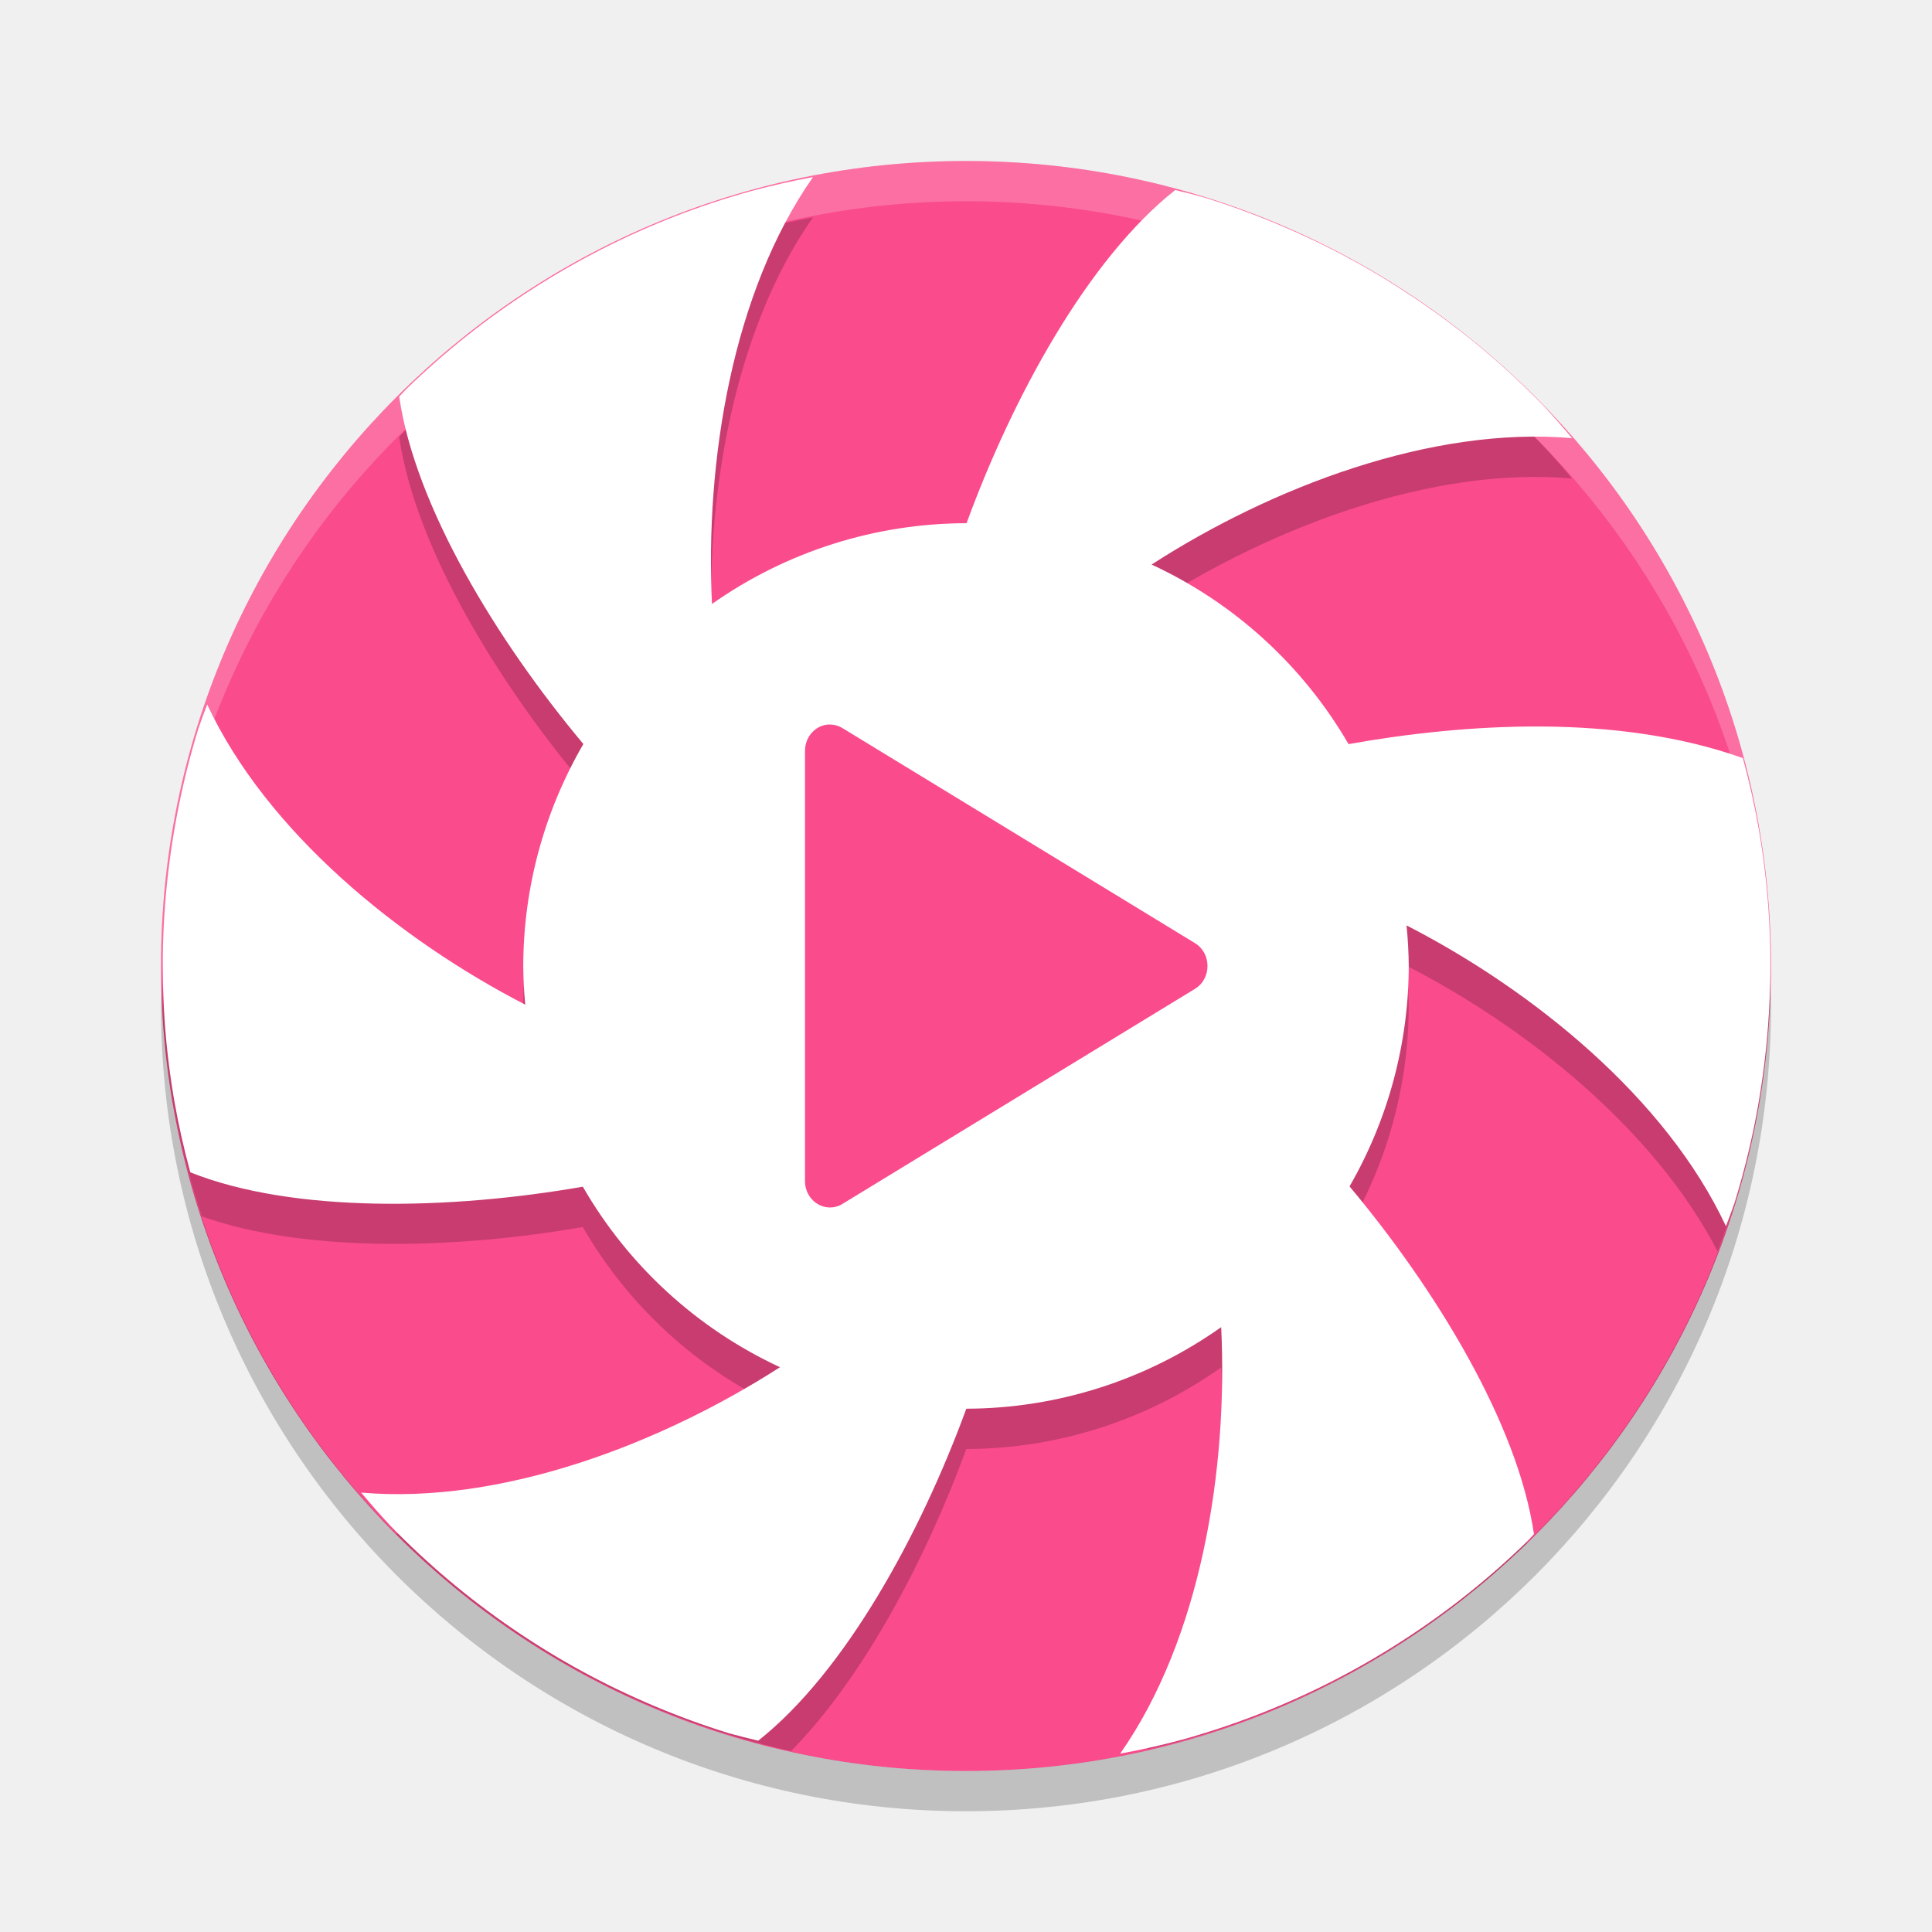
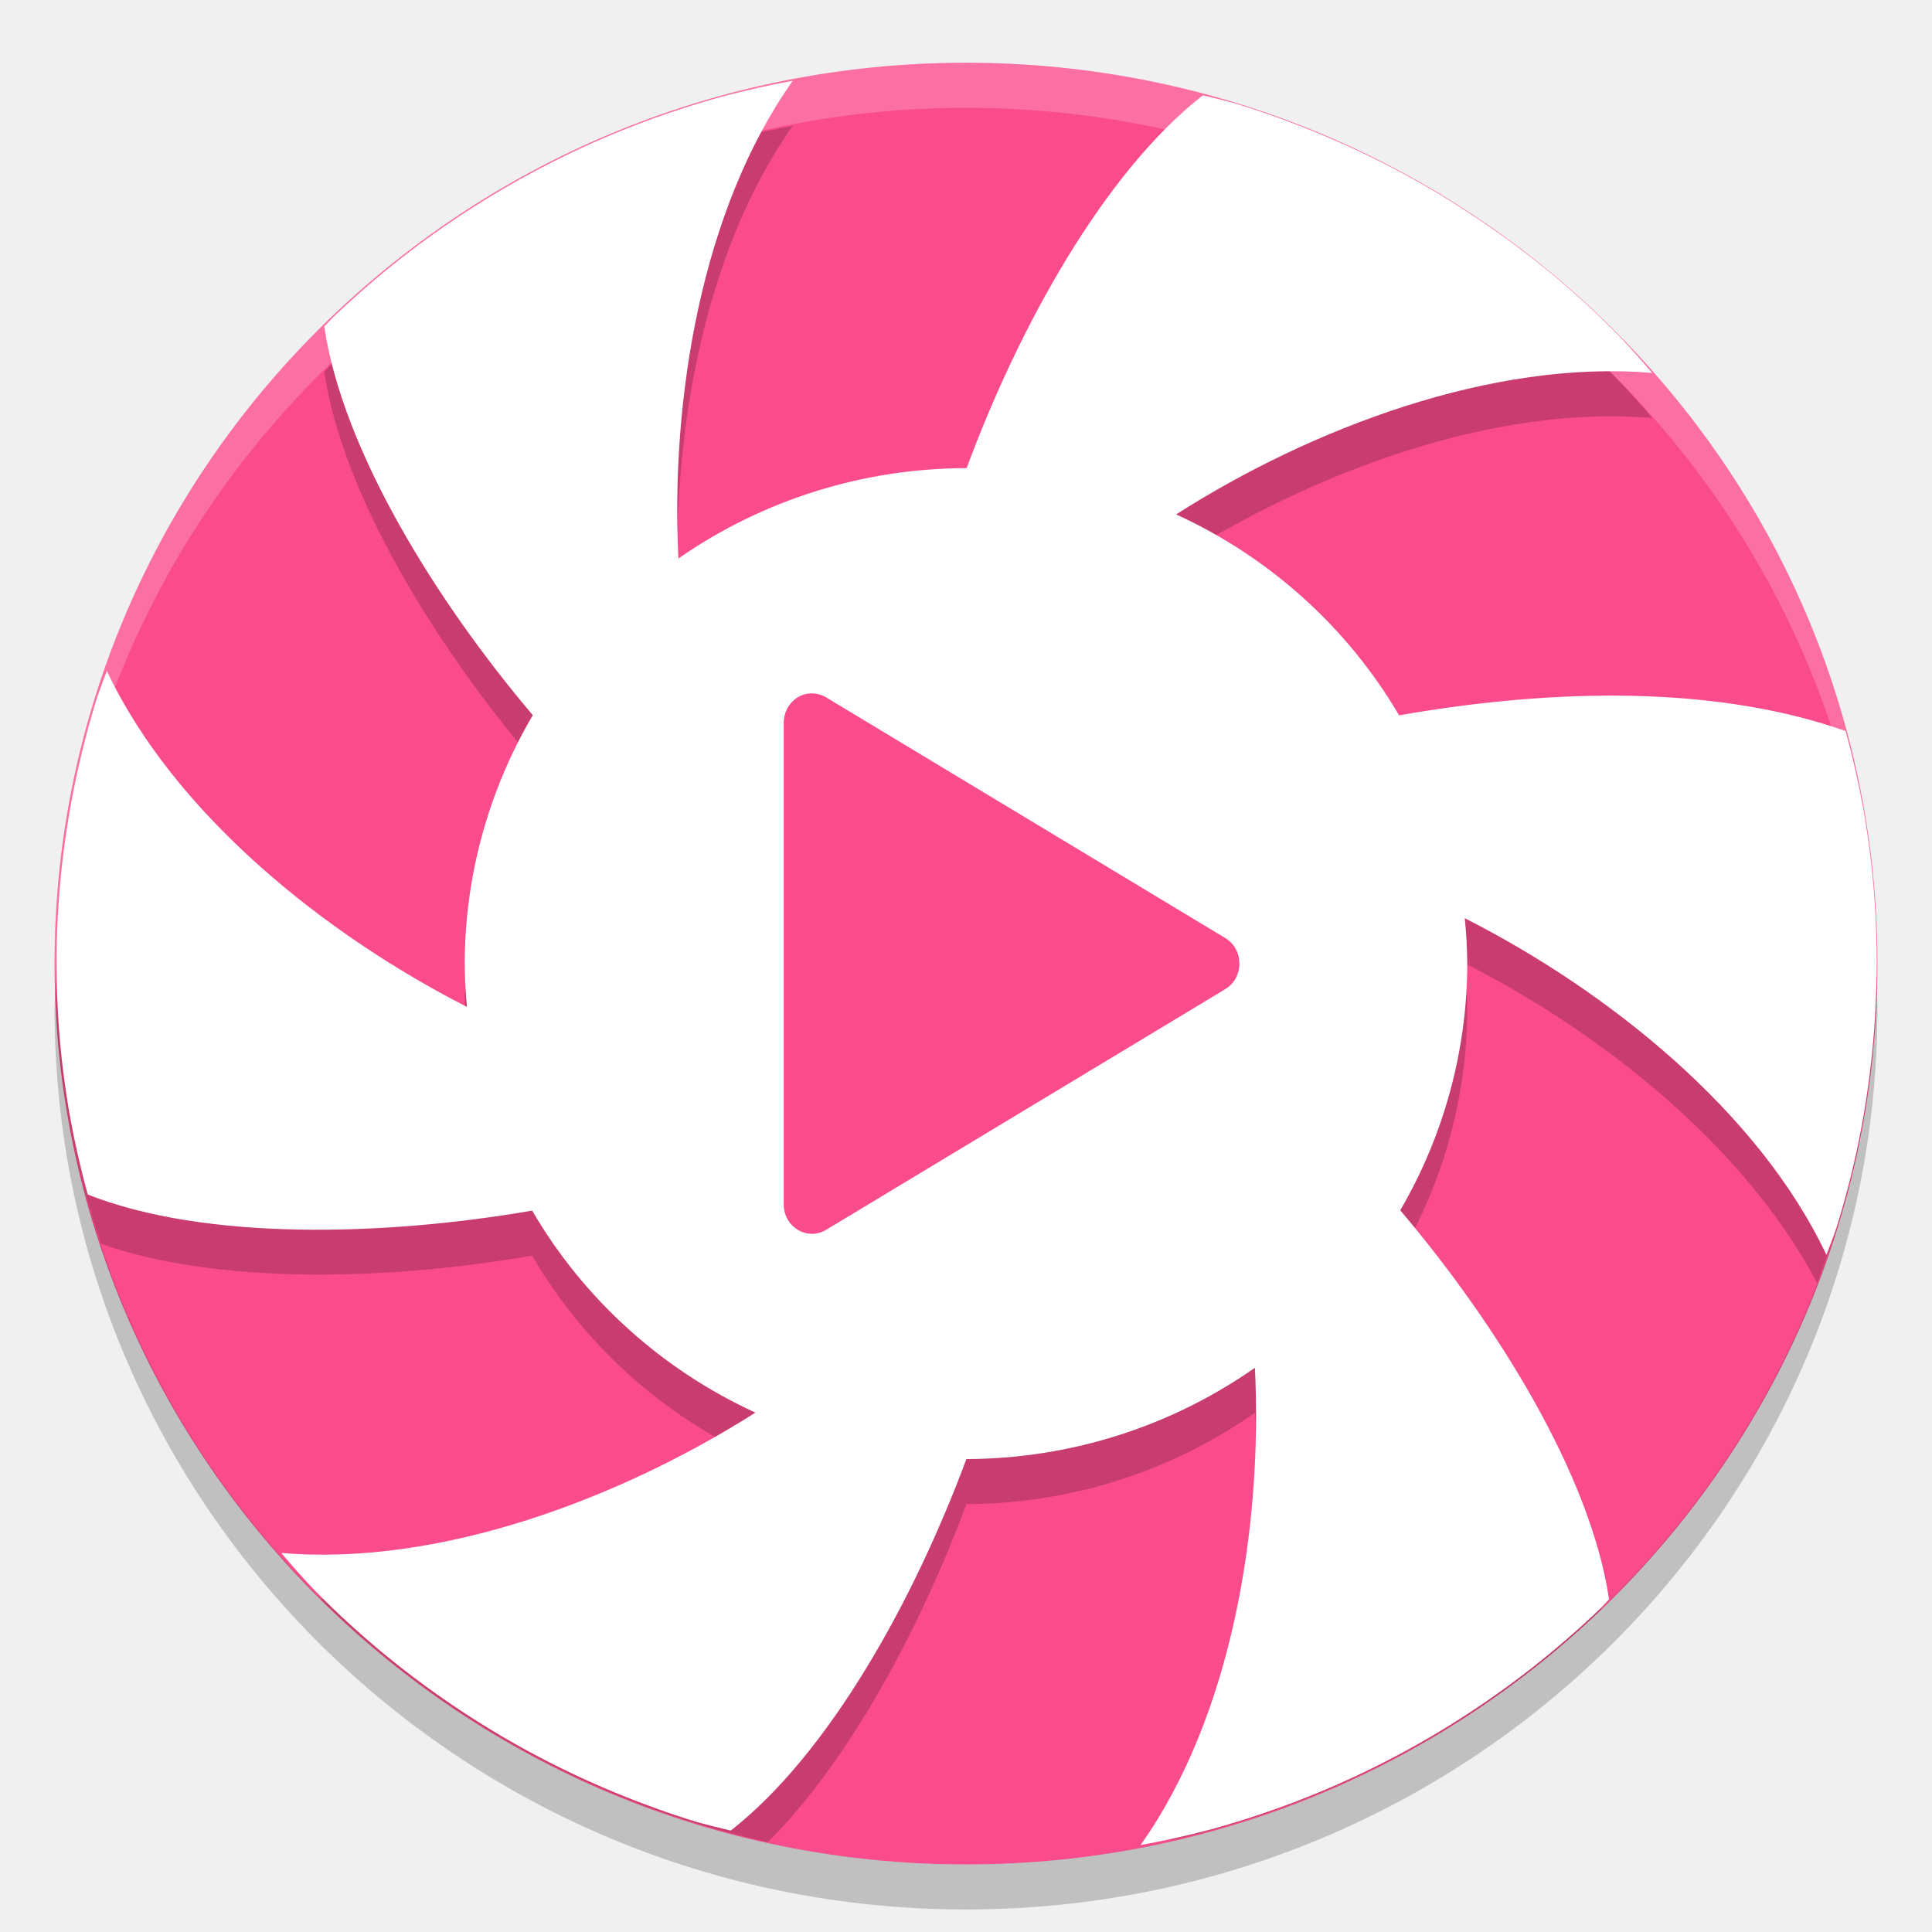
- <svg xmlns="http://www.w3.org/2000/svg" width="48" height="48" version="1.1" viewBox="0 0 48 48">
-   <g transform="translate(0 -1004.4)">
-     <ellipse fill="#fa4b8c" cx="24" cy="1028.4" rx="20" ry="20" />
-     <path opacity=".2" d="m20.199 5.4c-0.513 0.094-1.021 0.21-1.525 0.344-0.642 0.178-1.276 0.388-1.897 0.629-0.62 0.241-1.227 0.512-1.82 0.815s-1.172 0.634-1.732 0.994c-0.561 0.36-1.102 0.746-1.623 1.16-0.522 0.414-1.023 0.854-1.5 1.318-0.062 0.065-0.123 0.13-0.184 0.195 0.399 2.737 2.434 6.071 4.576 8.631a11 11 0 0 0 -1.494 5.514 11 11 0 0 0 0.049 0.961c-3.132-1.615-6.422-4.289-7.901-7.457-0.074 0.192-0.145 0.385-0.213 0.58-0.197 0.636-0.36 1.281-0.492 1.934-0.132 0.652-0.232 1.312-0.299 1.974-0.066 0.663-0.1 1.327-0.1 1.992 0 0.178 0.013 0.356 0.018 0.534a20 20 0 0 0 0.955 4.703c2.565 0.911 6.291 0.817 9.462 0.263a11 11 0 0 0 4.899 4.485c-2.722 1.749-6.281 3.15-9.543 3.135a20 20 0 0 0 9.818 5.402c1.811-1.843 3.356-4.782 4.354-7.506a11 11 0 0 0 6.332 -2.027c0.15 3.094-0.35 6.708-1.834 9.488a20 20 0 0 0 9.439 -5.127c-0.626-2.575-2.47-5.534-4.416-7.857a11 11 0 0 0 1.471 -5.477 11 11 0 0 0 -0.055 -1.008c3.017 1.548 6.169 4.086 7.731 7.1a20 20 0 0 0 1.295 -6.504c-0.007-0.339-0.012-0.678-0.035-1.016-0.048-0.664-0.127-1.324-0.241-1.98-0.105-0.591-0.237-1.177-0.394-1.756-3.122-1.113-6.894-0.864-9.797-0.348a11 11 0 0 0 -4.893 -4.461c2.968-1.916 6.948-3.444 10.446-3.14-0.232-0.279-0.471-0.549-0.717-0.815-0.464-0.477-0.95-0.932-1.459-1.361-0.509-0.429-1.041-0.831-1.59-1.207-0.55-0.376-1.117-0.726-1.701-1.045s-1.186-0.608-1.799-0.867-1.239-0.489-1.875-0.686c-0.238-0.066-0.478-0.127-0.719-0.183-2.169 1.715-4.038 5.143-5.183 8.277a11 11 0 0 0 -0.014 0 11 11 0 0 0 -6.311 2.006c-0.172-3.527 0.498-7.732 2.51-10.606z" transform="translate(0 1004.4)" />
-     <path fill="#fff" d="m20.199 4.4c-0.513 0.094-1.021 0.21-1.525 0.344-0.642 0.178-1.276 0.388-1.897 0.629-0.62 0.241-1.227 0.512-1.82 0.815s-1.172 0.634-1.732 0.994c-0.561 0.36-1.102 0.746-1.623 1.16-0.522 0.414-1.023 0.855-1.5 1.318-0.062 0.065-0.123 0.129-0.184 0.195 0.399 2.736 2.434 6.071 4.576 8.63a11 11 0 0 0 -1.494 5.514 11 11 0 0 0 0.049 0.961c-3.132-1.615-6.422-4.289-7.901-7.457-0.074 0.192-0.145 0.385-0.213 0.58-0.197 0.636-0.36 1.281-0.492 1.934-0.132 0.652-0.232 1.312-0.299 1.974-0.066 0.663-0.1 1.327-0.1 1.992-0 0.472 0.016 0.944 0.049 1.414 0.047 0.665 0.129 1.325 0.242 1.981 0.105 0.588 0.236 1.172 0.393 1.748 2.567 1.023 6.463 0.931 9.752 0.357a11 11 0 0 0 4.899 4.485c-2.964 1.904-6.924 3.418-10.406 3.115 0.231 0.278 0.47 0.549 0.717 0.814 0.464 0.478 0.952 0.933 1.46 1.362 0.51 0.429 1.039 0.831 1.588 1.207 0.55 0.376 1.119 0.726 1.703 1.045 0.585 0.319 1.184 0.608 1.797 0.867 0.614 0.259 1.239 0.489 1.875 0.685 0.241 0.066 0.482 0.127 0.725 0.184 2.161-1.71 4.025-5.122 5.17-8.248a11 11 0 0 0 6.332 -2.027c0.17 3.525-0.499 7.726-2.51 10.597 0.513-0.094 1.023-0.209 1.527-0.343 0.642-0.179 1.274-0.388 1.895-0.629 0.621-0.242 1.229-0.513 1.822-0.815 0.594-0.302 1.17-0.634 1.731-0.994 0.56-0.36 1.101-0.746 1.623-1.16 0.521-0.414 1.022-0.855 1.5-1.318 0.061-0.065 0.123-0.13 0.183-0.196-0.399-2.74-2.437-6.077-4.582-8.638a11 11 0 0 0 1.471 -5.477 11 11 0 0 0 -0.055 -1.008c3.143 1.613 6.452 4.295 7.936 7.475 0.074-0.193 0.145-0.386 0.213-0.58 0.196-0.636 0.362-1.281 0.494-1.934 0.132-0.652 0.23-1.312 0.297-1.974 0.066-0.663 0.099-1.329 0.099-1.995 0-0.471-0.015-0.942-0.048-1.412-0.048-0.664-0.127-1.324-0.241-1.98-0.105-0.591-0.237-1.177-0.394-1.756-3.122-1.113-6.894-0.864-9.797-0.348a11 11 0 0 0 -4.893 -4.461c2.968-1.916 6.948-3.444 10.446-3.14-0.232-0.279-0.471-0.549-0.717-0.815-0.464-0.477-0.95-0.932-1.459-1.361-0.509-0.429-1.041-0.831-1.59-1.207-0.55-0.376-1.117-0.726-1.701-1.045s-1.186-0.608-1.799-0.867-1.239-0.489-1.875-0.686c-0.238-0.066-0.478-0.127-0.719-0.183-2.169 1.715-4.038 5.143-5.183 8.277a11 11 0 0 0 -0.014 0 11 11 0 0 0 -6.311 2.006c-0.172-3.527 0.498-7.732 2.51-10.606z" transform="translate(0 1004.4)" />
-     <path fill="#fa4b8c" d="m20.634 1022.4c-0.348-0.01-0.634 0.287-0.634 0.655v10.689c-0 0.504 0.516 0.819 0.93 0.567l4.38-2.672 4.38-2.672c0.413-0.252 0.413-0.882 0-1.134l-4.38-2.672-4.38-2.672c-0.09-0.055-0.192-0.085-0.295-0.088z" />
-     <path fill="#fff" opacity=".2" d="m24 1008.4a20 20 0 0 0 -20 20 20 20 0 0 0 0.021 0.582 20 20 0 0 1 19.979 -19.582 20 20 0 0 1 19.979 19.418 20 20 0 0 0 0.021 -0.418 20 20 0 0 0 -20 -20z" />
-     <path opacity=".2" d="m43.979 1028.8a20 20 0 0 1 -19.979 19.6 20 20 0 0 1 -19.978 -19.5 20 20 0 0 0 -0.022 0.5 20 20 0 0 0 20 20 20 20 0 0 0 20 -20 20 20 0 0 0 -0.021 -0.582z" />
+ <svg xmlns="http://www.w3.org/2000/svg" width="48" height="48" version="1.1" viewBox="0 0 48 48" id="svg16">
+   <defs id="defs20" />
+   <g transform="matrix(1.1322,0,0,1.119057,-3.172869,-1126.898)" id="g14">
+     <circle cx="24" cy="1028.4" id="ellipse2" r="20" style="fill:#fa4b8c" />
+     <path d="m 20.199,5.4 c -0.513,0.094 -1.021,0.21 -1.525,0.344 -0.642,0.178 -1.276,0.388 -1.897,0.629 -0.62,0.241 -1.227,0.512 -1.82,0.815 -0.593,0.302 -1.172,0.634 -1.732,0.994 -0.561,0.36 -1.102,0.746 -1.623,1.16 -0.522,0.414 -1.023,0.854 -1.5,1.318 -0.062,0.065 -0.123,0.13 -0.184,0.195 0.399,2.737 2.434,6.071 4.576,8.631 A 11,11 0 0 0 13,25 11,11 0 0 0 13.049,25.961 C 9.917,24.346 6.627,21.672 5.148,18.504 5.075,18.696 5.003,18.889 4.936,19.084 4.739,19.72 4.576,20.365 4.443,21.018 4.311,21.67 4.211,22.33 4.144,22.992 c -0.066,0.663 -0.1,1.327 -0.1,1.992 0,0.178 0.013,0.356 0.018,0.534 a 20,20 0 0 0 0.955,4.703 c 2.565,0.911 6.291,0.817 9.462,0.263 a 11,11 0 0 0 4.899,4.485 c -2.722,1.749 -6.281,3.15 -9.543,3.135 a 20,20 0 0 0 9.818,5.402 C 21.465,41.663 23.01,38.724 24.008,36 a 11,11 0 0 0 6.332,-2.027 c 0.15,3.094 -0.35,6.708 -1.834,9.488 a 20,20 0 0 0 9.439,-5.127 C 37.319,35.759 35.475,32.8 33.529,30.477 A 11,11 0 0 0 35,25 11,11 0 0 0 34.945,23.992 c 3.017,1.548 6.169,4.086 7.731,7.1 a 20,20 0 0 0 1.295,-6.504 C 43.964,24.249 43.959,23.91 43.936,23.572 43.888,22.908 43.809,22.248 43.695,21.592 43.59,21.001 43.458,20.415 43.301,19.836 40.179,18.723 36.407,18.972 33.504,19.488 a 11,11 0 0 0 -4.893,-4.461 c 2.968,-1.916 6.948,-3.444 10.446,-3.14 C 38.825,11.608 38.586,11.338 38.34,11.072 37.876,10.595 37.39,10.14 36.881,9.711 36.372,9.282 35.84,8.88 35.291,8.504 34.741,8.128 34.174,7.778 33.59,7.459 33.006,7.14 32.404,6.851 31.791,6.592 31.178,6.332 30.552,6.103 29.916,5.906 29.678,5.84 29.438,5.779 29.197,5.723 27.028,7.438 25.159,10.866 24.014,14 A 11,11 0 0 0 24,14 11,11 0 0 0 17.689,16.006 C 17.517,12.479 18.187,8.274 20.199,5.4 Z" transform="translate(0,1004.4)" id="path4" style="opacity:0.2" />
+     <path d="m 20.199,4.4 c -0.513,0.094 -1.021,0.21 -1.525,0.344 -0.642,0.178 -1.276,0.388 -1.897,0.629 -0.62,0.241 -1.227,0.512 -1.82,0.815 -0.593,0.302 -1.172,0.634 -1.732,0.994 -0.561,0.36 -1.102,0.746 -1.623,1.16 -0.522,0.414 -1.023,0.855 -1.5,1.318 -0.062,0.065 -0.123,0.129 -0.184,0.195 0.399,2.736 2.434,6.071 4.576,8.63 A 11,11 0 0 0 13,24 11,11 0 0 0 13.049,24.961 C 9.917,23.346 6.627,20.672 5.148,17.504 5.075,17.696 5.003,17.889 4.936,18.084 4.739,18.72 4.576,19.365 4.443,20.018 4.311,20.67 4.211,21.33 4.144,21.992 c -0.066,0.663 -0.1,1.327 -0.1,1.992 -10e-5,0.472 0.016,0.944 0.049,1.414 0.047,0.665 0.129,1.325 0.242,1.981 0.105,0.588 0.236,1.172 0.393,1.748 2.567,1.023 6.463,0.931 9.752,0.357 a 11,11 0 0 0 4.899,4.485 c -2.964,1.904 -6.924,3.418 -10.406,3.115 0.231,0.278 0.47,0.549 0.717,0.814 0.464,0.478 0.952,0.933 1.46,1.362 0.51,0.429 1.039,0.831 1.588,1.207 0.55,0.376 1.119,0.726 1.703,1.045 0.585,0.319 1.184,0.608 1.797,0.867 0.614,0.259 1.239,0.489 1.875,0.685 0.241,0.066 0.482,0.127 0.725,0.184 2.161,-1.71 4.025,-5.122 5.17,-8.248 a 11,11 0 0 0 6.332,-2.027 c 0.17,3.525 -0.499,7.726 -2.51,10.597 0.513,-0.094 1.023,-0.209 1.527,-0.343 0.642,-0.179 1.274,-0.388 1.895,-0.629 0.621,-0.242 1.229,-0.513 1.822,-0.815 0.594,-0.302 1.17,-0.634 1.731,-0.994 0.56,-0.36 1.101,-0.746 1.623,-1.16 0.521,-0.414 1.022,-0.855 1.5,-1.318 0.061,-0.065 0.123,-0.13 0.183,-0.196 -0.399,-2.74 -2.437,-6.077 -4.582,-8.638 A 11,11 0 0 0 35,24 11,11 0 0 0 34.945,22.992 c 3.143,1.613 6.452,4.295 7.936,7.475 0.074,-0.193 0.145,-0.386 0.213,-0.58 0.196,-0.636 0.362,-1.281 0.494,-1.934 0.132,-0.652 0.23,-1.312 0.297,-1.974 0.066,-0.663 0.099,-1.329 0.099,-1.995 0,-0.471 -0.015,-0.942 -0.048,-1.412 -0.048,-0.664 -0.127,-1.324 -0.241,-1.98 -0.105,-0.591 -0.237,-1.177 -0.394,-1.756 -3.122,-1.113 -6.894,-0.864 -9.797,-0.348 a 11,11 0 0 0 -4.893,-4.461 c 2.968,-1.916 6.948,-3.444 10.446,-3.14 C 38.825,10.608 38.586,10.338 38.34,10.072 37.876,9.595 37.39,9.14 36.881,8.711 36.372,8.282 35.84,7.88 35.291,7.504 34.741,7.128 34.174,6.778 33.59,6.459 33.006,6.14 32.404,5.851 31.791,5.592 31.178,5.332 30.552,5.103 29.916,4.906 29.678,4.84 29.438,4.779 29.197,4.723 27.028,6.438 25.159,9.866 24.014,13 A 11,11 0 0 0 24,13 11,11 0 0 0 17.689,15.006 C 17.517,11.479 18.187,7.274 20.199,4.4 Z" transform="translate(0,1004.4)" id="path6" style="fill:#ffffff" />
+     <path d="m 20.634,1022.4 c -0.348,-0.01 -0.634,0.287 -0.634,0.655 v 10.689 c -4e-6,0.504 0.516,0.819 0.93,0.567 l 4.38,-2.672 4.38,-2.672 c 0.413,-0.252 0.413,-0.882 0,-1.134 l -4.38,-2.672 -4.38,-2.672 c -0.09,-0.055 -0.192,-0.085 -0.295,-0.088 z" id="path8" style="fill:#fa4b8c" />
+     <path d="m 24,1008.4 a 20,20 0 0 0 -20,20 20,20 0 0 0 0.021,0.582 20,20 0 0 1 19.979,-19.582 20,20 0 0 1 19.979,19.418 20,20 0 0 0 0.021,-0.418 20,20 0 0 0 -20,-20 z" id="path10" style="opacity:0.2;fill:#ffffff" />
+     <path d="M 43.979,1028.8 A 20,20 0 0 1 24,1048.4 20,20 0 0 1 4.022,1028.9 20,20 0 0 0 4,1029.4 a 20,20 0 0 0 20,20 20,20 0 0 0 20,-20 20,20 0 0 0 -0.021,-0.582 z" id="path12" style="opacity:0.2" />
  </g>
</svg>
